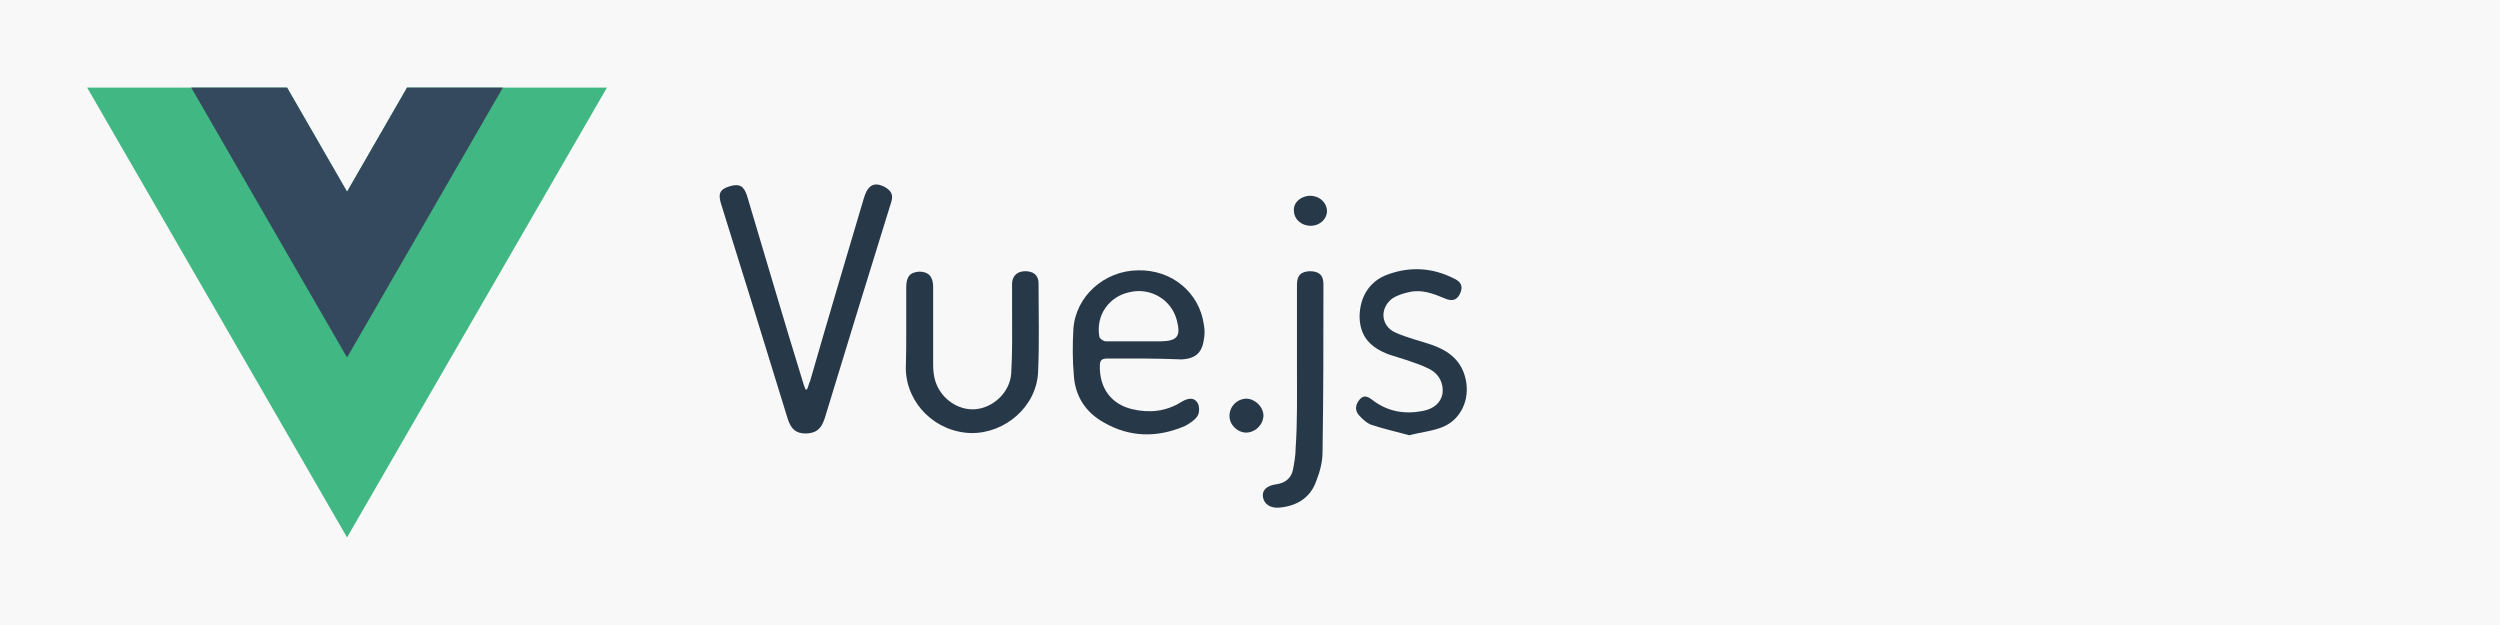
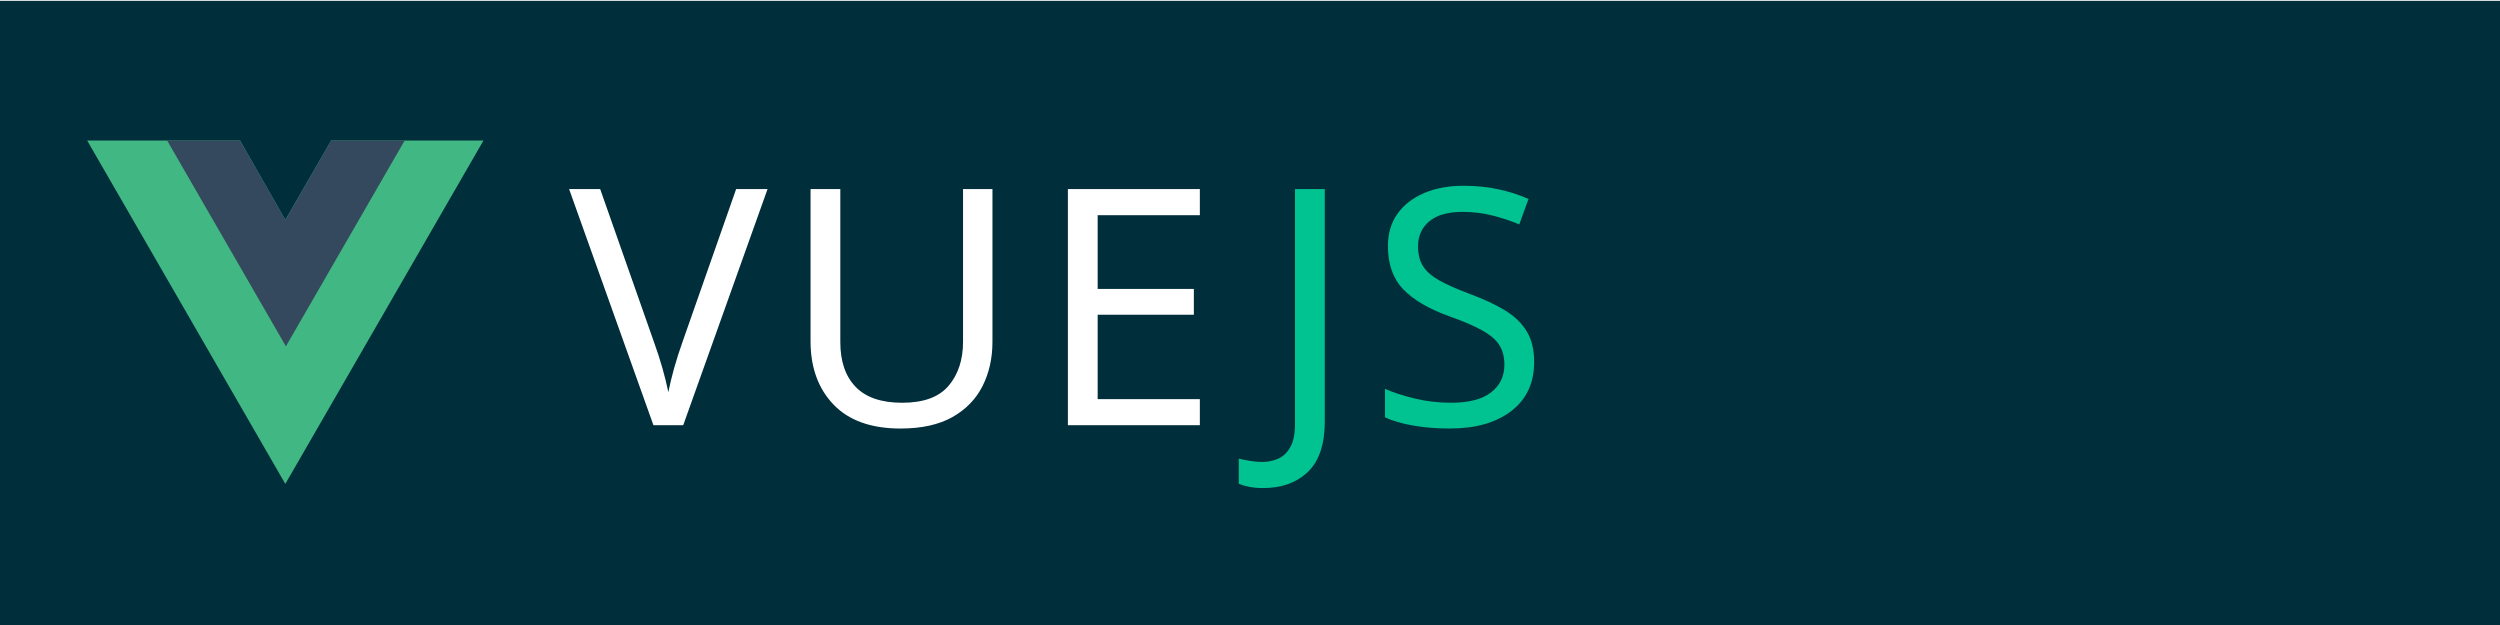
<svg xmlns="http://www.w3.org/2000/svg" version="1.1" id="Capa_1" x="0px" y="0px" viewBox="0 0 566.9 141.7" style="enable-background:new 0 0 566.9 141.7;" xml:space="preserve">
  <style type="text/css">
- 	.st0{fill:#F8F8F8;}
- 	.st1{fill:#41B883;}
- 	.st2{fill:#34495E;}
- 	.st3{fill:#273849;}
+ 	.st0{fill:#002E3B;}
+ 	.st1{fill:#FFFFFF;}
+ 	.st2{font-family:'Quicksand-Medium';}
+ 	.st3{font-size:75px;}
+ 	.st4{letter-spacing:3;}
+ 	.st5{fill:#00C391;}
+ 	.st6{fill:#41B883;}
+ 	.st7{fill:#34495E;}
</style>
-   <rect y="0" class="st0" width="566.9" height="141.7" />
+   <rect y="0.2" class="st0" width="566.9" height="141.7" />
  <g>
-     <g transform="matrix(1.3333 0 0 -1.3333 -76.311 313.34)">
-       <g transform="translate(178.06 235.01)">
-         <path class="st1" d="M-51.6-14.9l-10.2-17.7L-72-14.9h-34l44.2-76.5l44.2,76.5C-17.6-14.9-51.6-14.9-51.6-14.9z" />
-       </g>
-       <g transform="translate(178.06 235.01)">
-         <path class="st2" d="M-51.6-14.9l-10.2-17.7L-72-14.9h-16.3l26.5-45.9l26.5,45.9C-35.3-14.9-51.6-14.9-51.6-14.9z" />
-       </g>
+     <text transform="matrix(1 0 0 1 129.0498 96.4222)" class="st1 st2 st3 st4">VUE</text>
+     <text transform="matrix(1 0 0 1 286.7498 96.4222)" class="st5 st2 st3 st4">JS</text>
+   </g>
+   <g transform="matrix(1.3333 0 0 -1.3333 -76.311 313.34)">
+     <g transform="translate(178.06 235.01)">
+       <path class="st6" d="M-64.5-23.9l-7.8-13.5L-80-23.9h-26l33.7-58.4l33.7,58.4C-38.5-23.9-64.5-23.9-64.5-23.9z" />
    </g>
-     <g>
-       <path class="st3" d="M183,88.3c0.3-0.6,0.4-1.3,0.7-1.9c4-13.9,8.1-27.7,12.2-41.5c0.9-3,2.4-3.8,4.9-2.4c1.3,0.8,1.8,1.7,1.3,3.3    C197,62.2,192,78.5,187,94.9c-0.8,2.4-1.9,3.3-4.2,3.4c-2.3,0-3.4-0.9-4.2-3.4c-5-16.3-10-32.4-15.1-48.7c-0.7-2.3-0.3-3.3,2.1-4    c2.1-0.6,3.1,0,3.8,2.2c4.2,14,8.3,28.1,12.6,42c0.2,0.7,0.4,1.3,0.7,2C182.7,88.3,182.8,88.3,183,88.3z" />
-       <path class="st3" d="M259.4,81.3c-2.8,0-5.5,0-8.3,0c-1.3,0-1.7,0.4-1.7,1.7c-0.1,5,2.6,8.7,7.4,9.8c3.9,0.9,7.6,0.5,11-1.6    c1.9-1.2,3.2-1,3.9,0.4c0.3,0.8,0.3,2.1-0.2,2.8c-0.6,0.9-1.7,1.6-2.8,2.2c-6.3,2.7-12.5,2.6-18.4-0.8c-4.1-2.3-6.5-5.9-6.8-10.7    c-0.3-3.4-0.3-7-0.1-10.5c0.5-7.4,7-13.2,14.6-13.3c7.7-0.2,14,5,15,12.4c0.2,1,0.2,2.2,0,3.2c-0.4,3.1-1.9,4.4-5,4.6    C265.1,81.4,262.3,81.3,259.4,81.3L259.4,81.3z M257.5,77.4c0.9,0,2,0,2.9,0s2,0,2.9,0c3.6-0.1,4.5-1.1,3.6-4.6    c-1.1-4.7-5.8-7.6-10.5-6.6c-4.9,0.9-8,5.3-7.1,10.2c0.1,0.4,0.9,1,1.5,1C253,77.4,255.3,77.4,257.5,77.4z" />
-       <path class="st3" d="M205.5,74.6c0-3.2,0-6.3,0-9.5c0-2.4,0.9-3.4,3-3.5c2,0,3.1,1.1,3.1,3.4c0,5.9,0,11.7,0,17.6    c0,1.2,0.1,2.4,0.4,3.5c1.1,4.1,5.1,7,9.1,6.7c4.1-0.3,7.9-3.8,8.2-8.1c0.3-4.8,0.2-9.6,0.2-14.4c0-2.1,0-4,0-6.1    c0.1-1.7,1.2-2.7,3-2.7c1.8,0,3,0.9,3,2.7c0,6.7,0.2,13.4-0.1,20.1c-0.3,7.8-7.4,14-15.2,13.9c-8-0.2-14.6-6.6-14.8-14.5    C205.5,80.7,205.5,77.7,205.5,74.6L205.5,74.6z" />
-       <path class="st3" d="M319.6,98.7c-2.9-0.8-5.7-1.4-8.4-2.3c-1.1-0.3-2.2-1.3-3-2.2c-1-1.1-0.9-2.4,0.1-3.6s2-0.6,2.9,0.1    c3.4,2.6,7.2,3.3,11.4,2.5c2.6-0.5,4.1-1.9,4.5-3.9c0.3-2.3-0.7-4.5-3.1-5.7c-1.6-0.8-3.4-1.4-5.2-2c-1.2-0.4-2.5-0.8-3.8-1.2    c-4.6-1.7-6.6-4.4-6.7-8.5c0-4.5,2.2-8.2,6.5-9.7c5-1.8,10-1.5,14.8,0.9c1.1,0.5,2.2,1.3,1.7,2.9c-0.6,1.9-1.8,2.5-3.6,1.7    c-2.6-1.1-5.2-2.1-8-1.5c-1.4,0.3-2.8,0.7-4,1.5c-2.9,2.2-2.6,6.2,0.7,7.7c2.7,1.2,5.6,1.9,8.3,2.8c3.9,1.4,6.8,3.6,7.7,8    c0.9,4.4-1.1,8.9-5.2,10.6C324.8,97.8,322.1,98,319.6,98.7z" />
-       <path class="st3" d="M294.1,84c0-6.5,0-12.9,0-19.4c0-2.2,0.9-3,2.9-3.1c2.1,0,3.1,0.9,3.1,2.9c0,12.7,0,25.4-0.2,38.1    c0,2.2-0.6,4.5-1.4,6.5c-1.3,3.8-4.3,5.7-8.3,6.1c-2.2,0.2-3.5-0.8-3.8-2.3c-0.3-1.6,0.8-2.7,3.1-3c2-0.3,3.3-1.4,3.7-3.3    c0.3-1.6,0.6-3.3,0.6-4.9C294.2,95.9,294.1,90,294.1,84L294.1,84z" />
-       <path class="st3" d="M286.5,94.3c-0.1,2.1-1.9,3.8-4,3.8c-2-0.1-3.7-1.8-3.7-3.8c0-2.2,1.8-3.9,3.9-3.9    C284.7,90.5,286.5,92.3,286.5,94.3z" />
-       <path class="st3" d="M297.1,44.4c2.1,0,3.7,1.5,3.8,3.3c0.1,1.9-1.6,3.5-3.7,3.5c-2.1,0-3.8-1.5-3.8-3.5    C293.3,45.9,295,44.4,297.1,44.4z" />
+     <g transform="translate(178.06 235.01)">
+       <path class="st7" d="M-64.5-23.9l-7.8-13.5L-80-23.9h-12.4l20.2-35l20.2,35C-52-23.9-64.5-23.9-64.5-23.9z" />
    </g>
  </g>
</svg>
